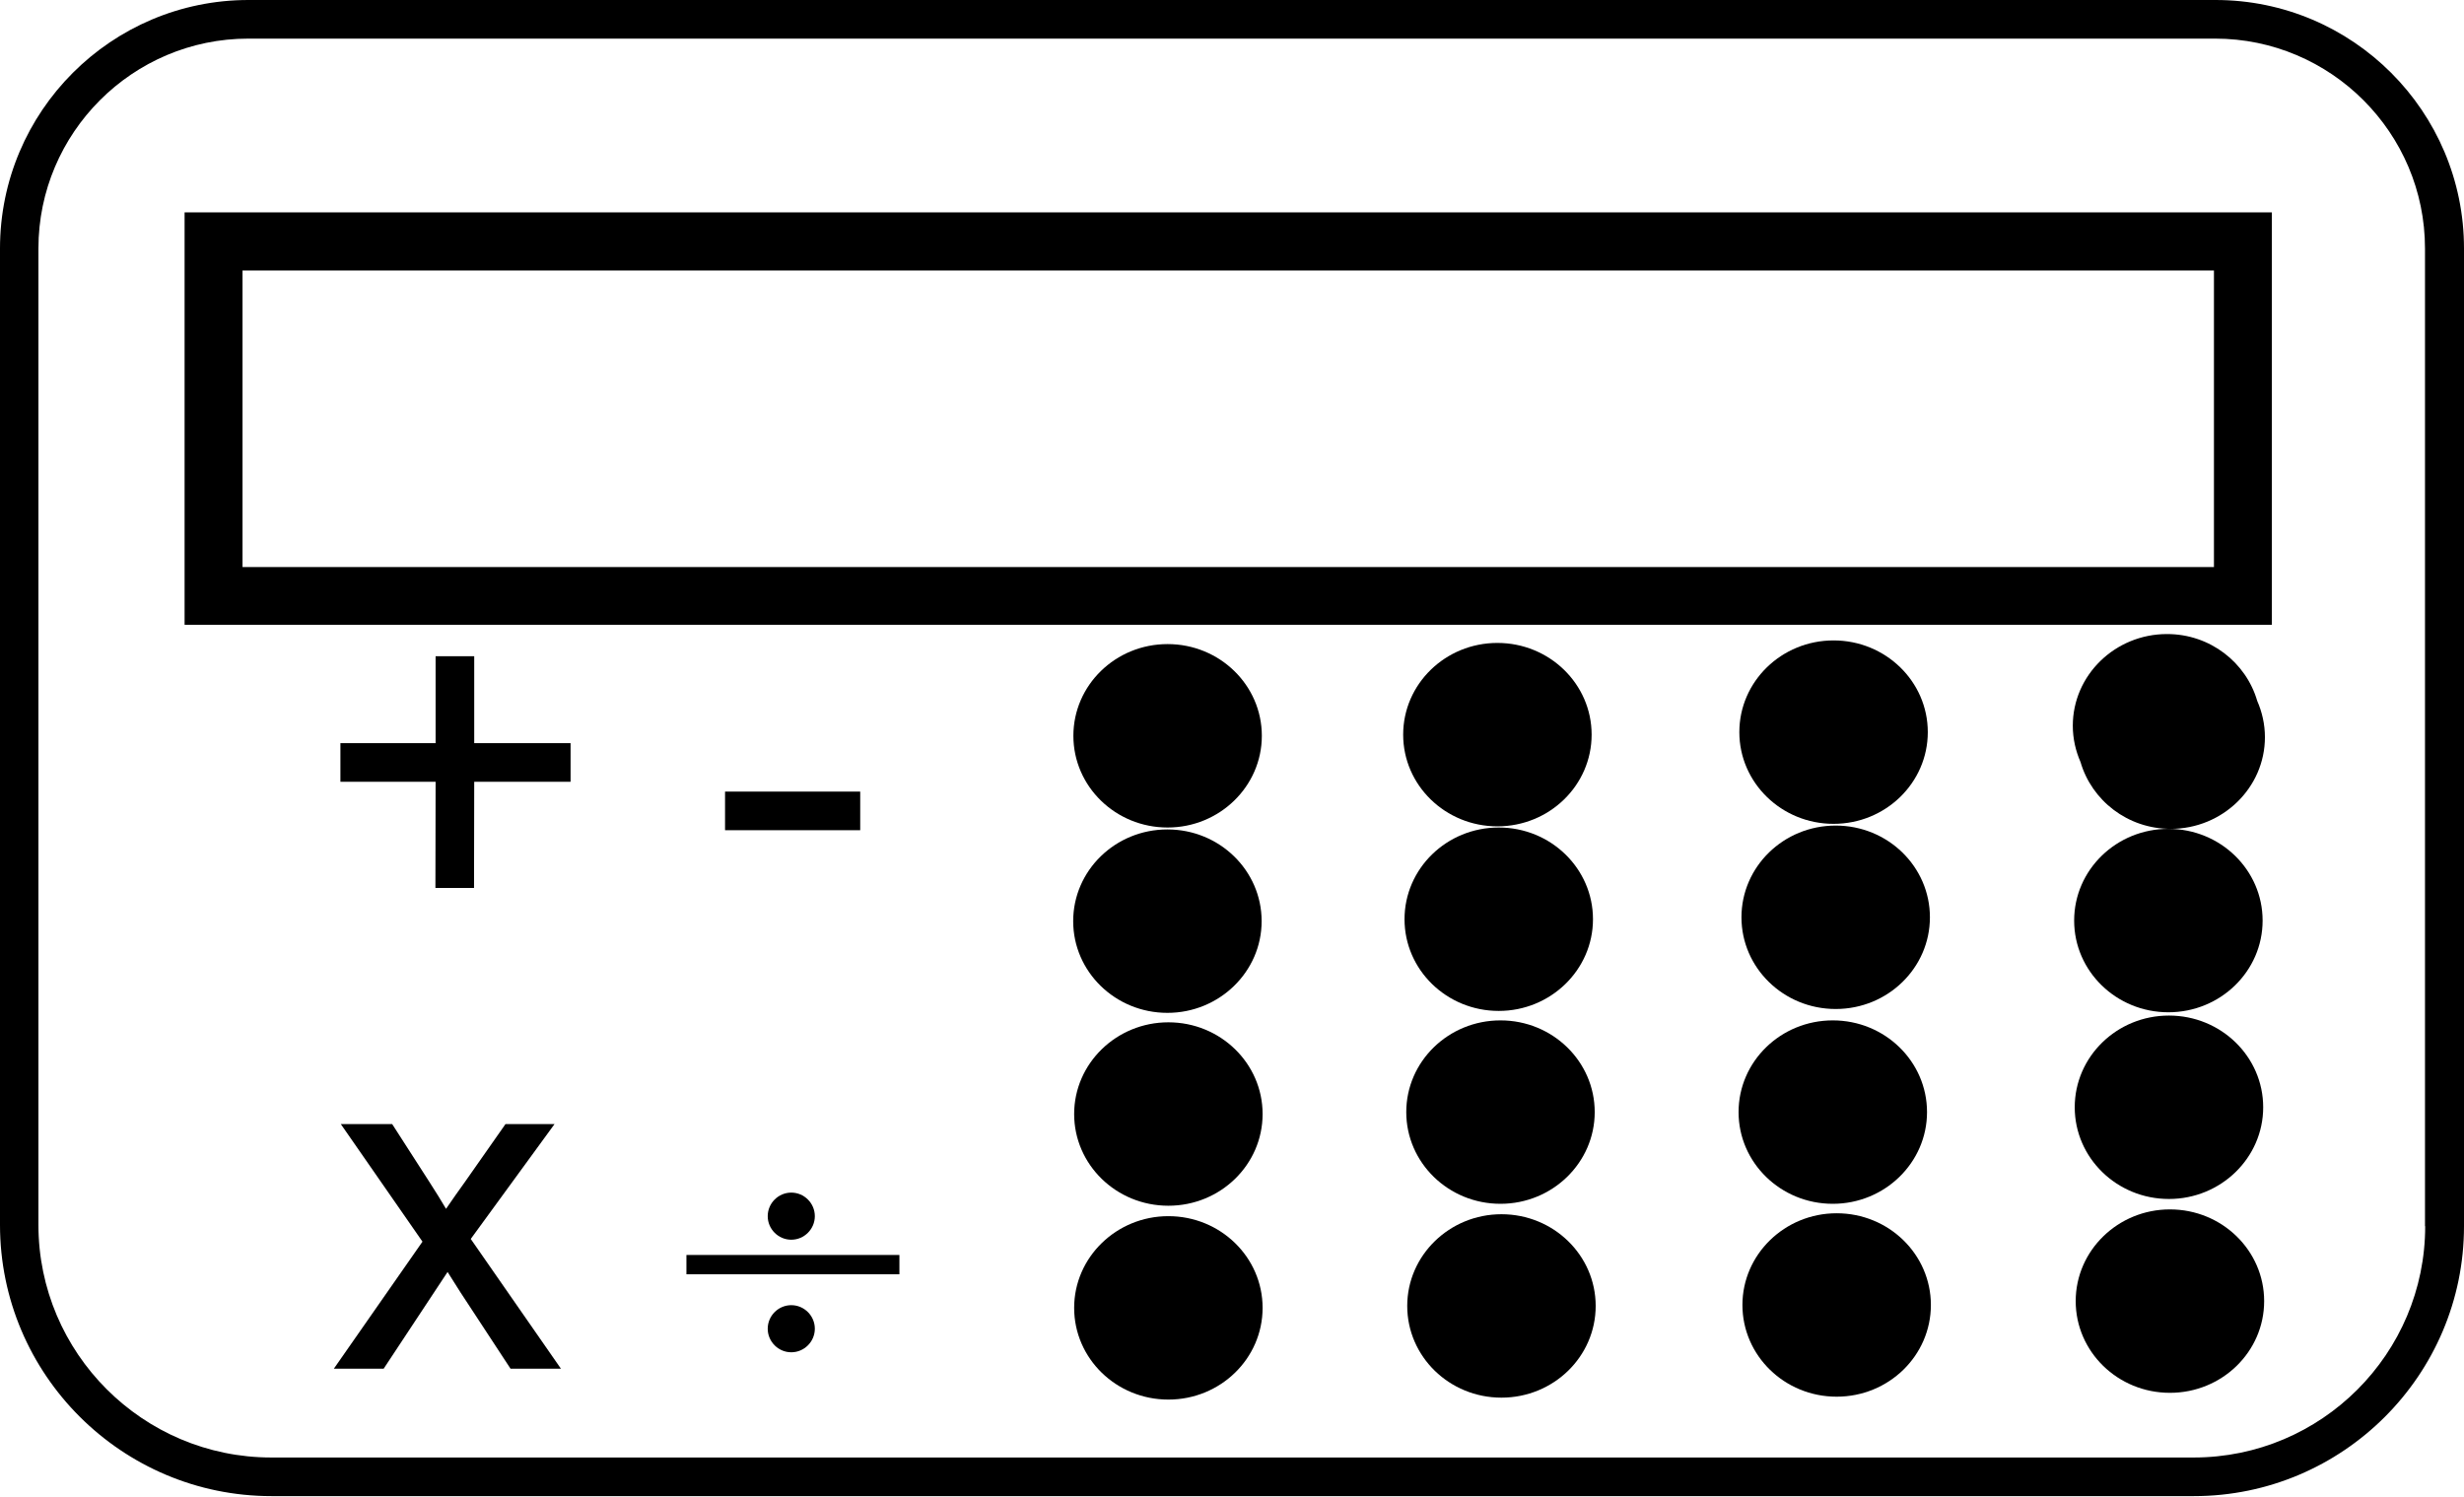
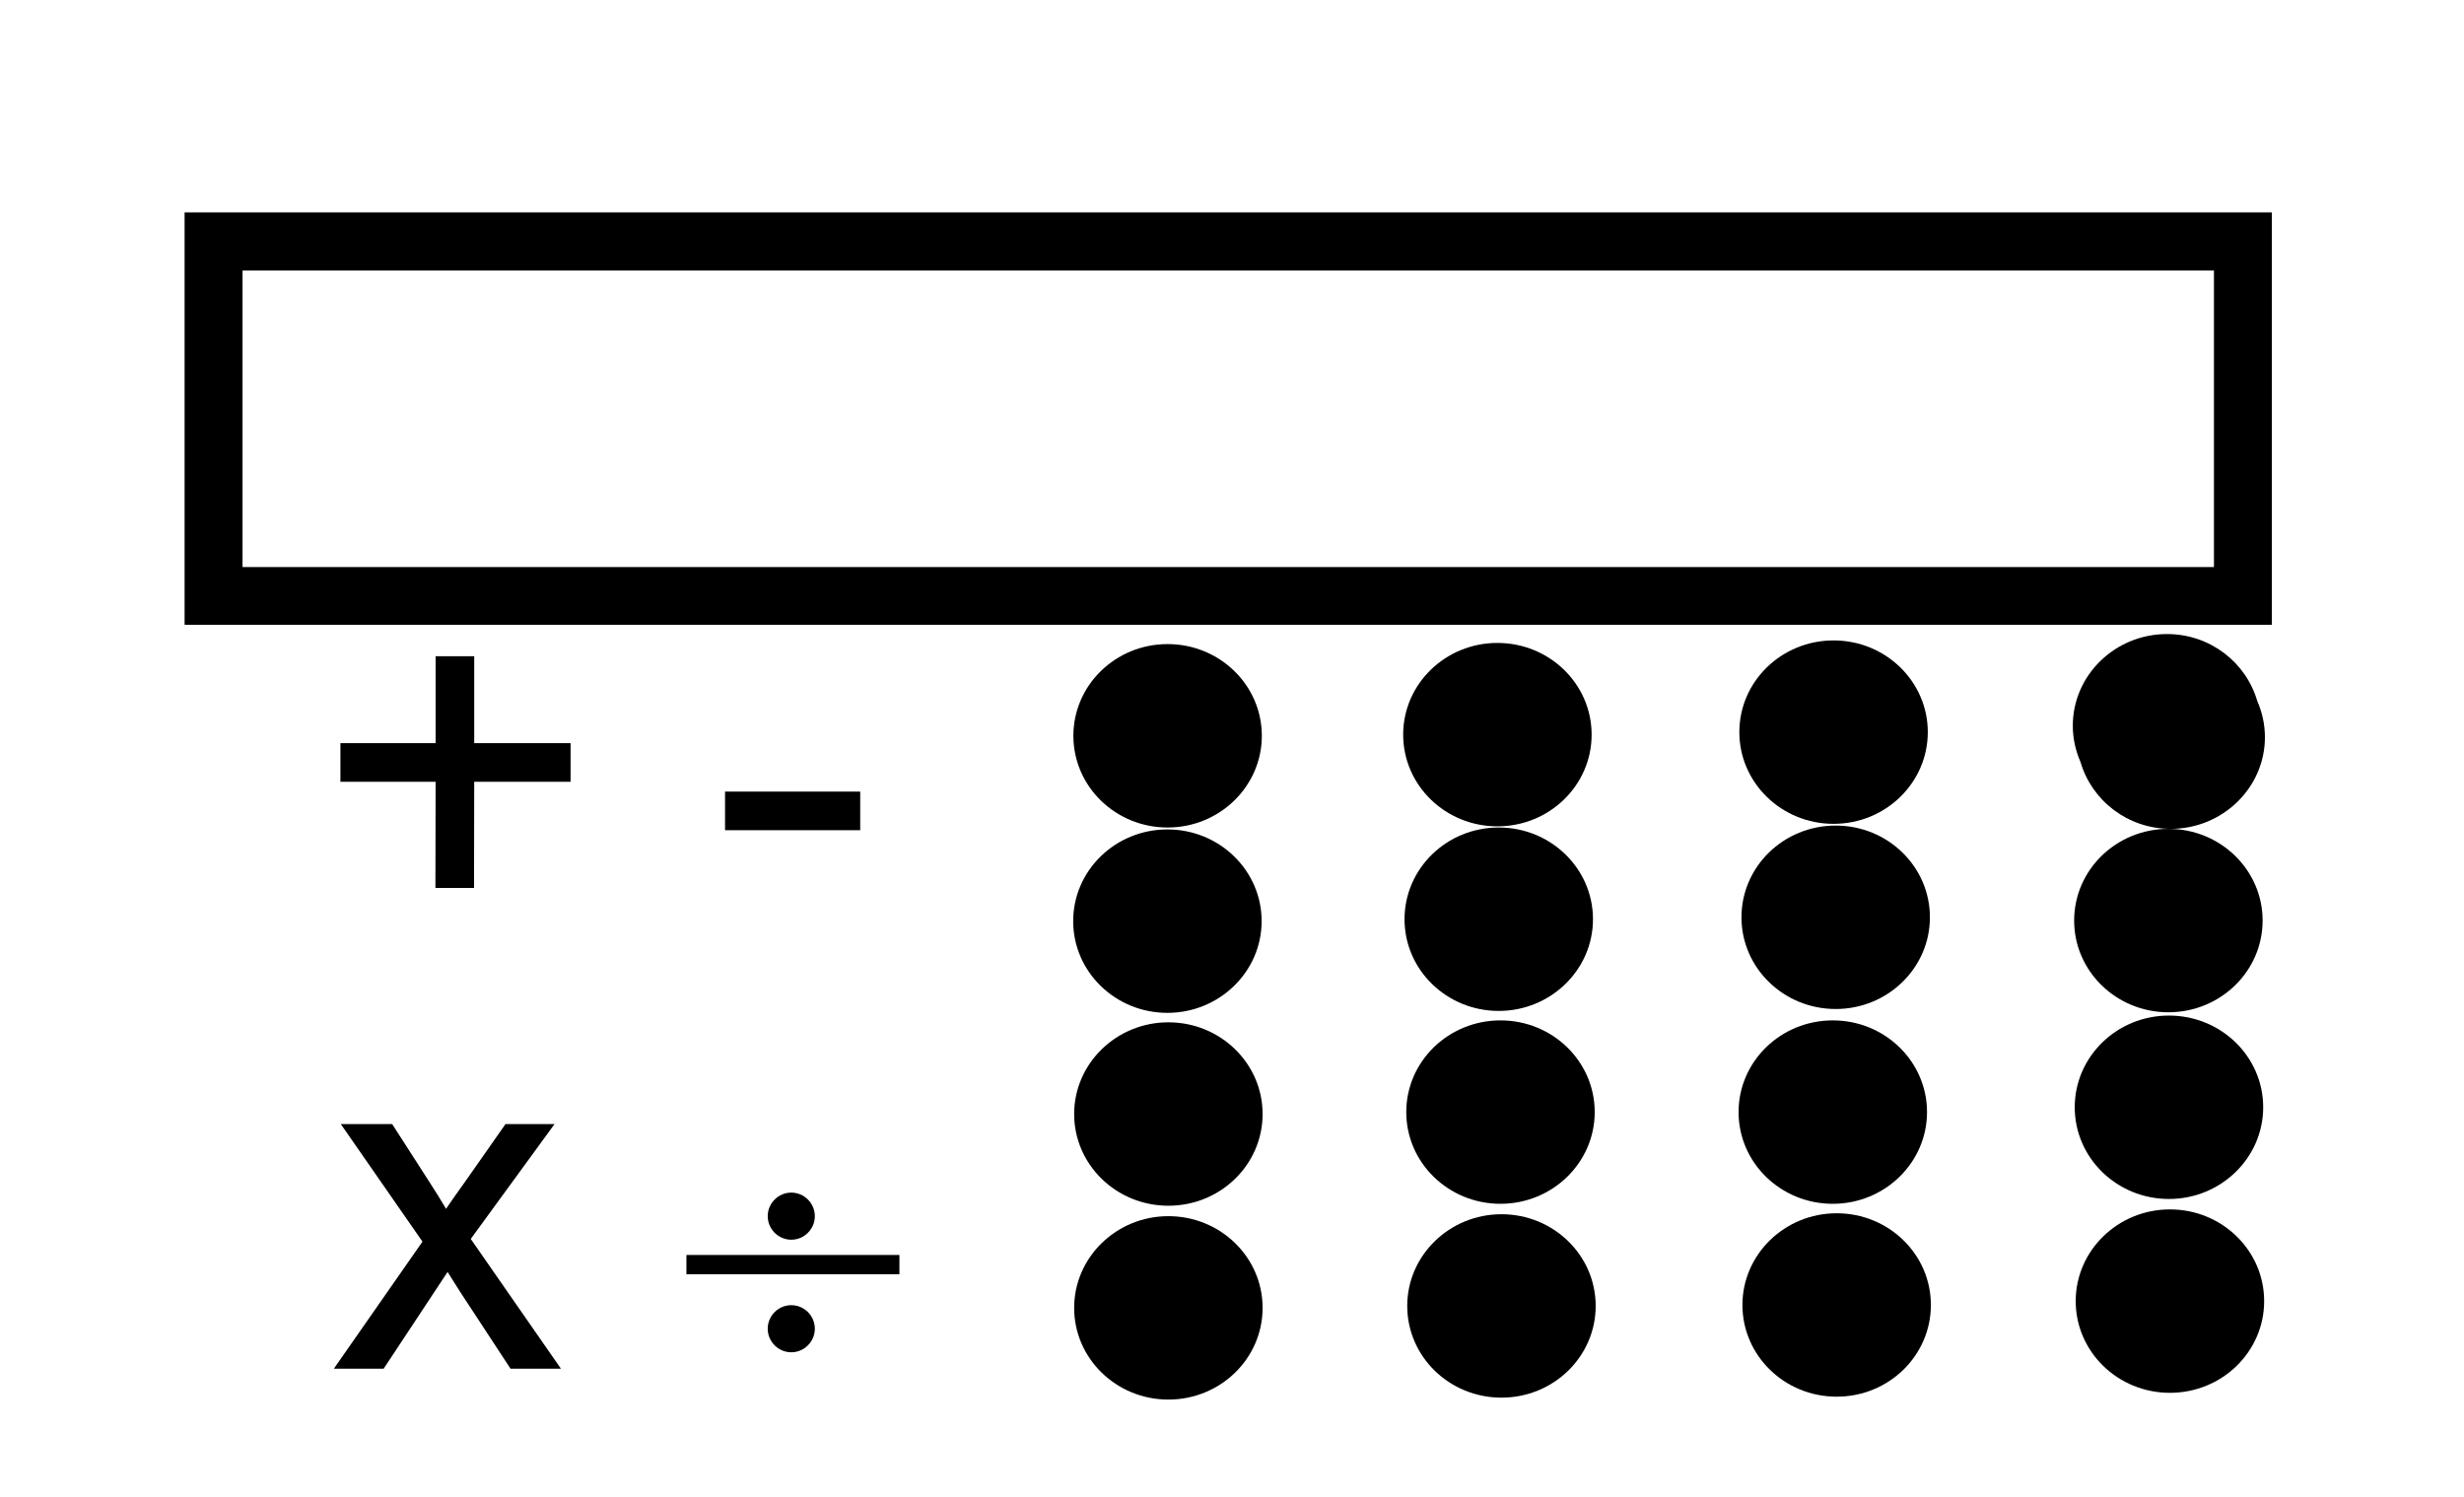
- <svg xmlns="http://www.w3.org/2000/svg" version="1.1" viewBox="0 0 127.61 77.49" width="127.61" height="77.49">
-   <g transform="translate(-677.93, -218.81)">
-     <path d="m792.66 218.81h-101.86c-7.1 0-12.87 5.77-12.87 12.87v50.57c0 7.75 6.31 14.05 14.06 14.05h99.56c7.71 0 13.99-6.27 13.99-13.98v-50.64c0-7.1-5.77-12.87-12.87-12.87zm10.87 63.51c0 6.61-5.38 11.98-11.99 11.98h-99.56c-6.65 0-12.06-5.41-12.06-12.05v-50.57c0-5.99 4.88-10.87 10.87-10.87h101.86c5.99 0 10.87 4.88 10.87 10.87v50.64z" />
+ <svg xmlns="http://www.w3.org/2000/svg" width="127.61" height="77.49" version="1.1" viewBox="0 0 127.61 77.49">
+   <g transform="translate(-677.93 -218.81)">
    <path d="m738.4 261.67c2.69 0 4.88-2.13 4.88-4.75s-2.18-4.75-4.88-4.75-4.88 2.13-4.88 4.75 2.18 4.75 4.88 4.75z" />
    <ellipse cx="755.48" cy="256.86" rx="4.88" ry="4.75" />
    <ellipse cx="772.89" cy="256.73" rx="4.88" ry="4.75" />
    <path d="m790.16 251.65c-2.69 0-4.88 2.13-4.88 4.75 0 0.67 0.15 1.31 0.4 1.88 0.58 1.99 2.44 3.46 4.67 3.46 2.69 0 4.88-2.13 4.88-4.75 0-0.67-0.15-1.31-0.4-1.88-0.58-1.99-2.44-3.46-4.67-3.46z" />
    <ellipse cx="790.23" cy="266.49" rx="4.88" ry="4.75" />
    <path d="m768.12 266.32c0 2.62 2.18 4.75 4.88 4.75s4.88-2.13 4.88-4.75-2.18-4.75-4.88-4.75-4.88 2.13-4.88 4.75z" />
    <path d="m755.55 271.17c2.69 0 4.88-2.13 4.88-4.75s-2.18-4.75-4.88-4.75-4.88 2.13-4.88 4.75 2.18 4.75 4.88 4.75z" />
    <path d="m738.39 271.27c2.69 0 4.88-2.13 4.88-4.75s-2.18-4.75-4.88-4.75-4.88 2.13-4.88 4.75 2.18 4.75 4.88 4.75z" />
    <path d="m755.64 281.16c2.69 0 4.88-2.13 4.88-4.75s-2.18-4.75-4.88-4.75-4.88 2.13-4.88 4.75 2.18 4.75 4.88 4.75z" />
    <path d="m772.85 281.16c2.69 0 4.88-2.13 4.88-4.75s-2.18-4.75-4.88-4.75-4.88 2.13-4.88 4.75 2.18 4.75 4.88 4.75z" />
    <path d="m790.26 280.91c2.69 0 4.88-2.13 4.88-4.75s-2.18-4.75-4.88-4.75-4.88 2.13-4.88 4.75 2.18 4.75 4.88 4.75z" />
    <path d="m790.31 281.45c-2.69 0-4.88 2.13-4.88 4.75s2.18 4.75 4.88 4.75 4.88-2.13 4.88-4.75-2.18-4.75-4.88-4.75z" />
    <path d="m773.05 281.65c-2.69 0-4.88 2.13-4.88 4.75s2.18 4.75 4.88 4.75 4.88-2.13 4.88-4.75-2.18-4.75-4.88-4.75z" />
    <path d="m755.69 281.7c-2.69 0-4.88 2.13-4.88 4.75s2.18 4.75 4.88 4.75 4.88-2.13 4.88-4.75-2.18-4.75-4.88-4.75z" />
    <path d="m738.44 281.8c-2.69 0-4.88 2.13-4.88 4.75s2.18 4.75 4.88 4.75 4.88-2.13 4.88-4.75-2.18-4.75-4.88-4.75z" />
    <path d="m738.44 271.76c-2.69 0-4.88 2.13-4.88 4.75s2.18 4.75 4.88 4.75 4.88-2.13 4.88-4.75-2.18-4.75-4.88-4.75z" />
    <path d="m687.49 251.17h108.1v-21.36h-108.1zm3-18.35h102.1v15.36h-102.1z" />
    <polygon points="700.49 257.3 695.56 257.3 695.56 259.3 700.49 259.3 700.48 264.8 702.48 264.8 702.49 259.3 707.48 259.3 707.48 257.3 702.49 257.3 702.49 252.8 700.49 252.8" />
    <rect x="715.48" y="259.81" width="7" height="2" />
    <path d="m706.64 277.03h-2.53l-2.11 3.01c-0.28 0.39-0.61 0.85-0.97 1.38-0.23-0.4-0.53-0.87-0.88-1.42l-1.91-2.97h-2.66l4.23 6.09-4.59 6.58h2.58l3.31-5.01 0.67 1.06 2.59 3.95h2.61l-4.67-6.72 4.34-5.95z" />
    <path d="m717.69 281.8c0 0.67 0.55 1.22 1.22 1.22s1.22-0.55 1.22-1.22-0.55-1.22-1.22-1.22-1.22 0.55-1.22 1.22z" />
    <path d="m718.91 286.41c-0.67 0-1.22 0.55-1.22 1.22s0.55 1.22 1.22 1.22 1.22-0.55 1.22-1.22-0.55-1.22-1.22-1.22z" />
    <rect x="713.48" y="283.81" width="11.03" height="1" />
  </g>
</svg>
